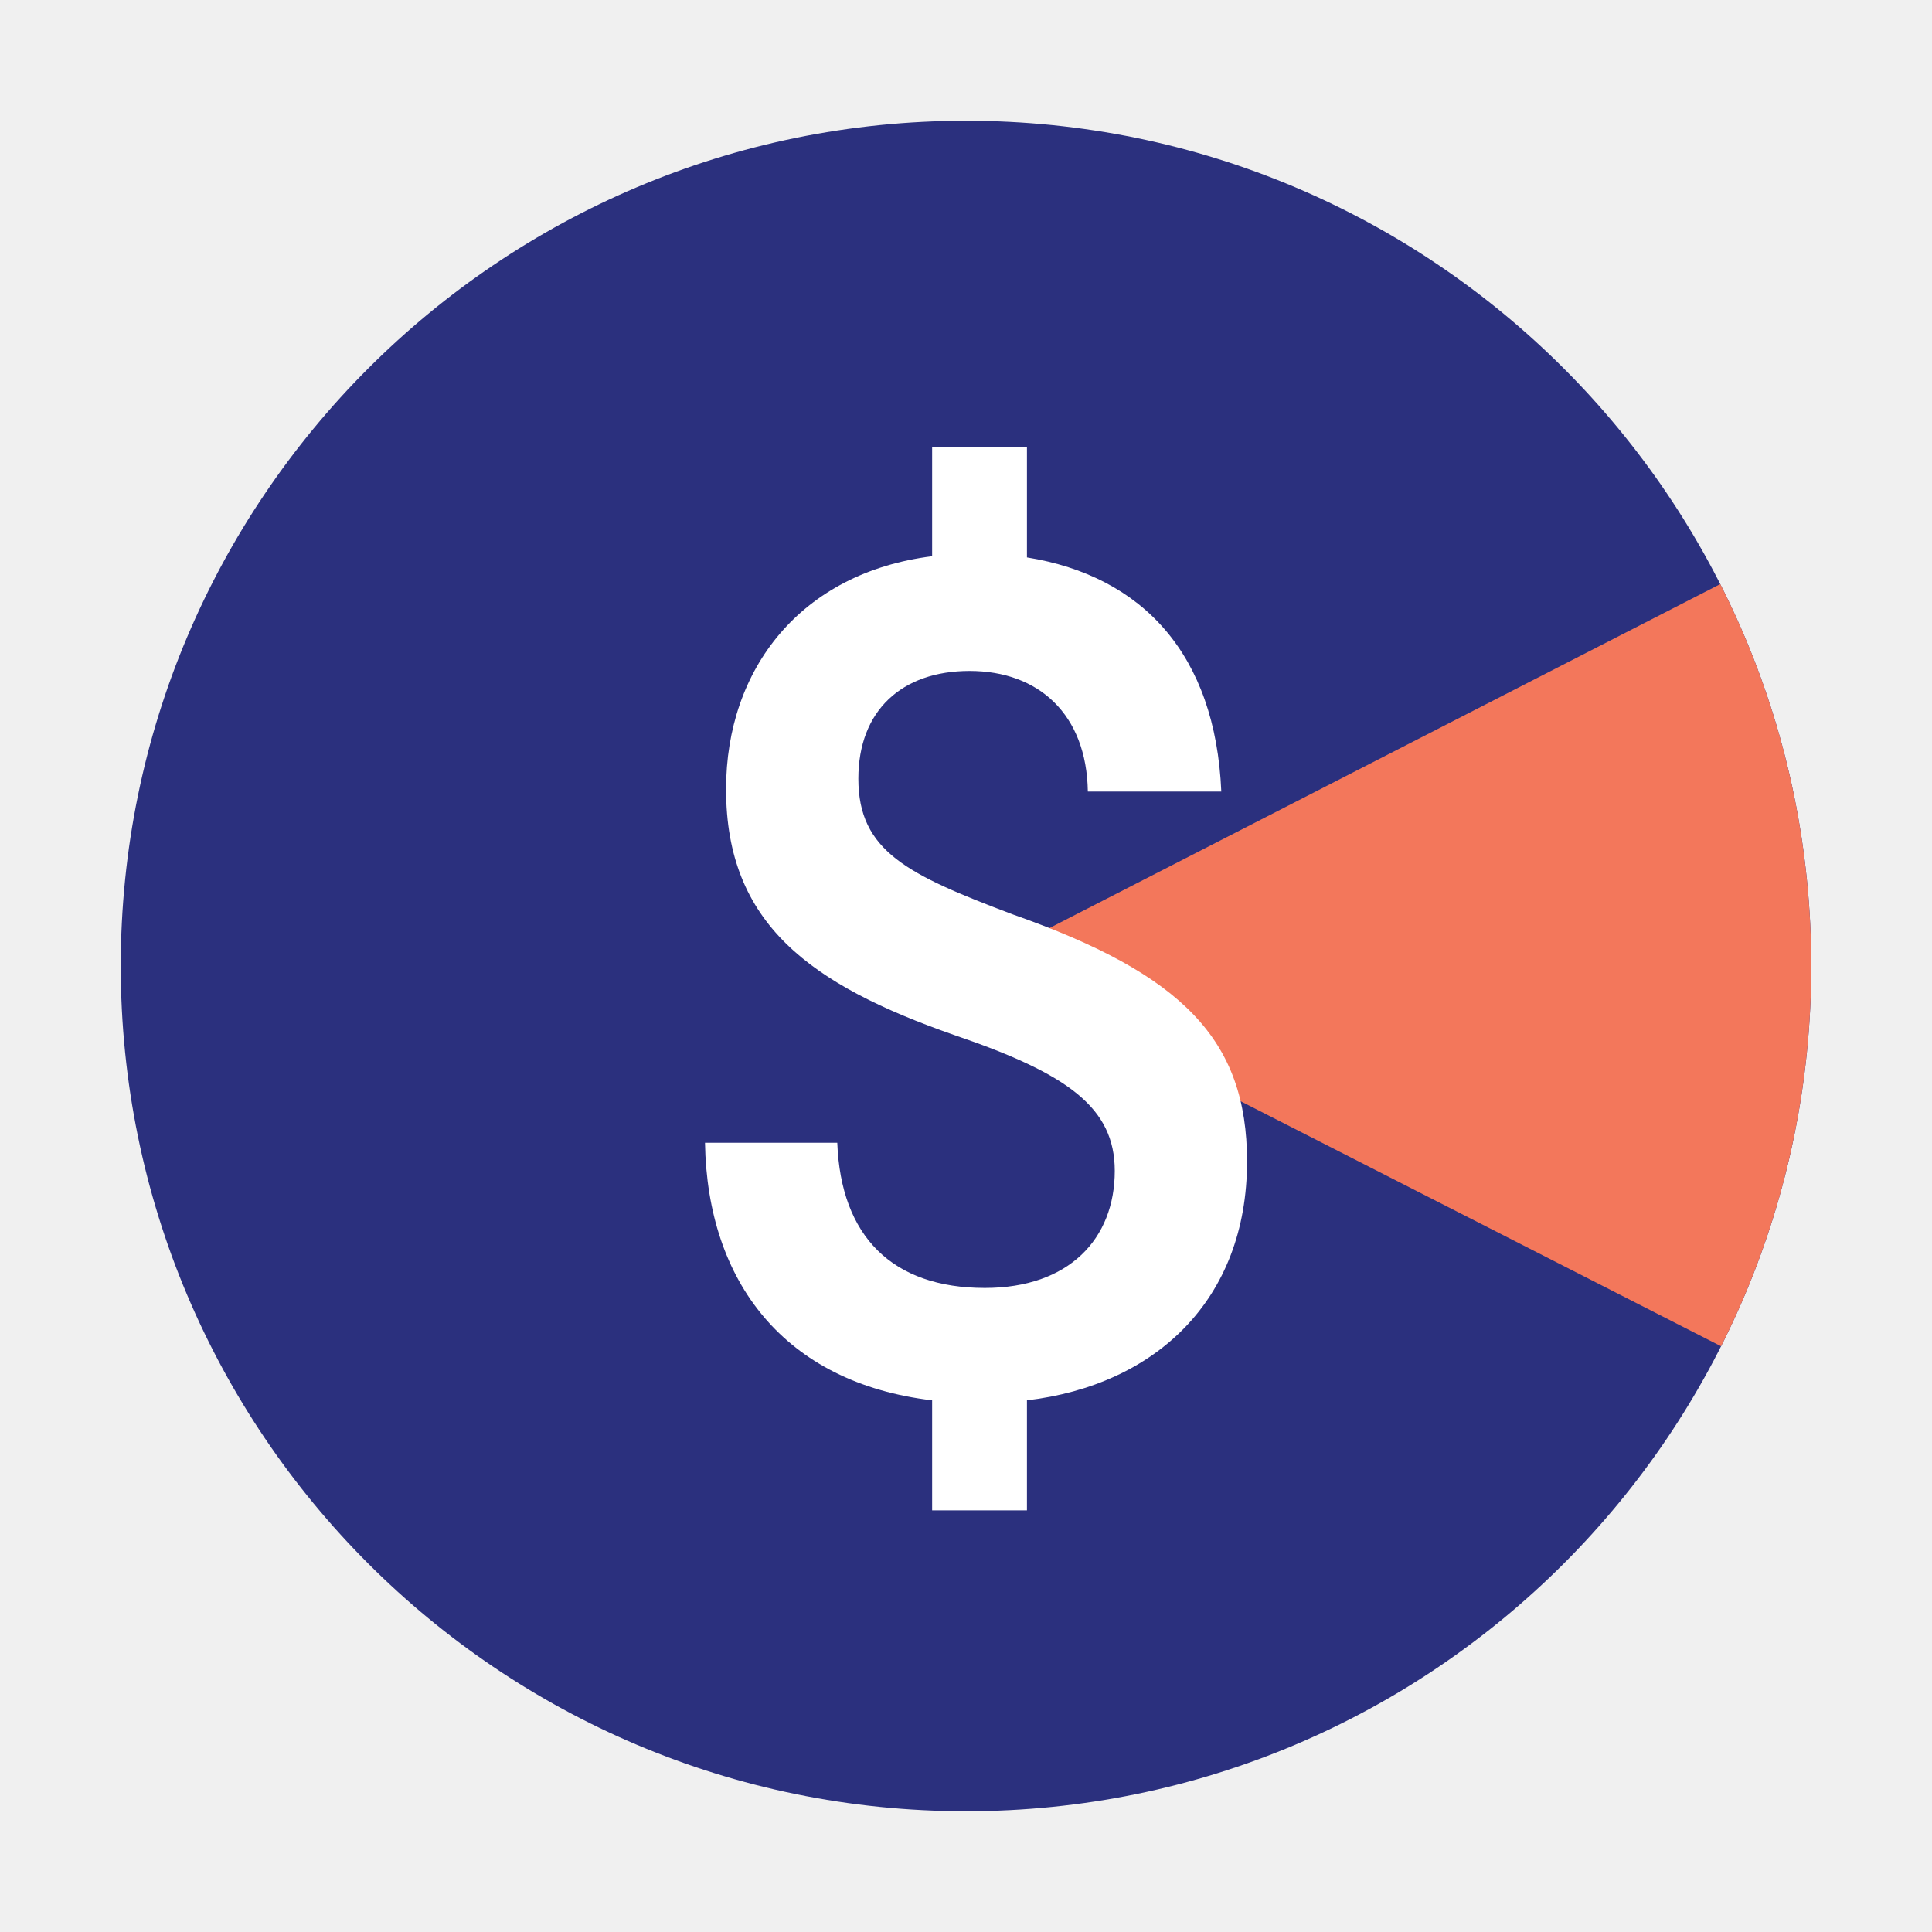
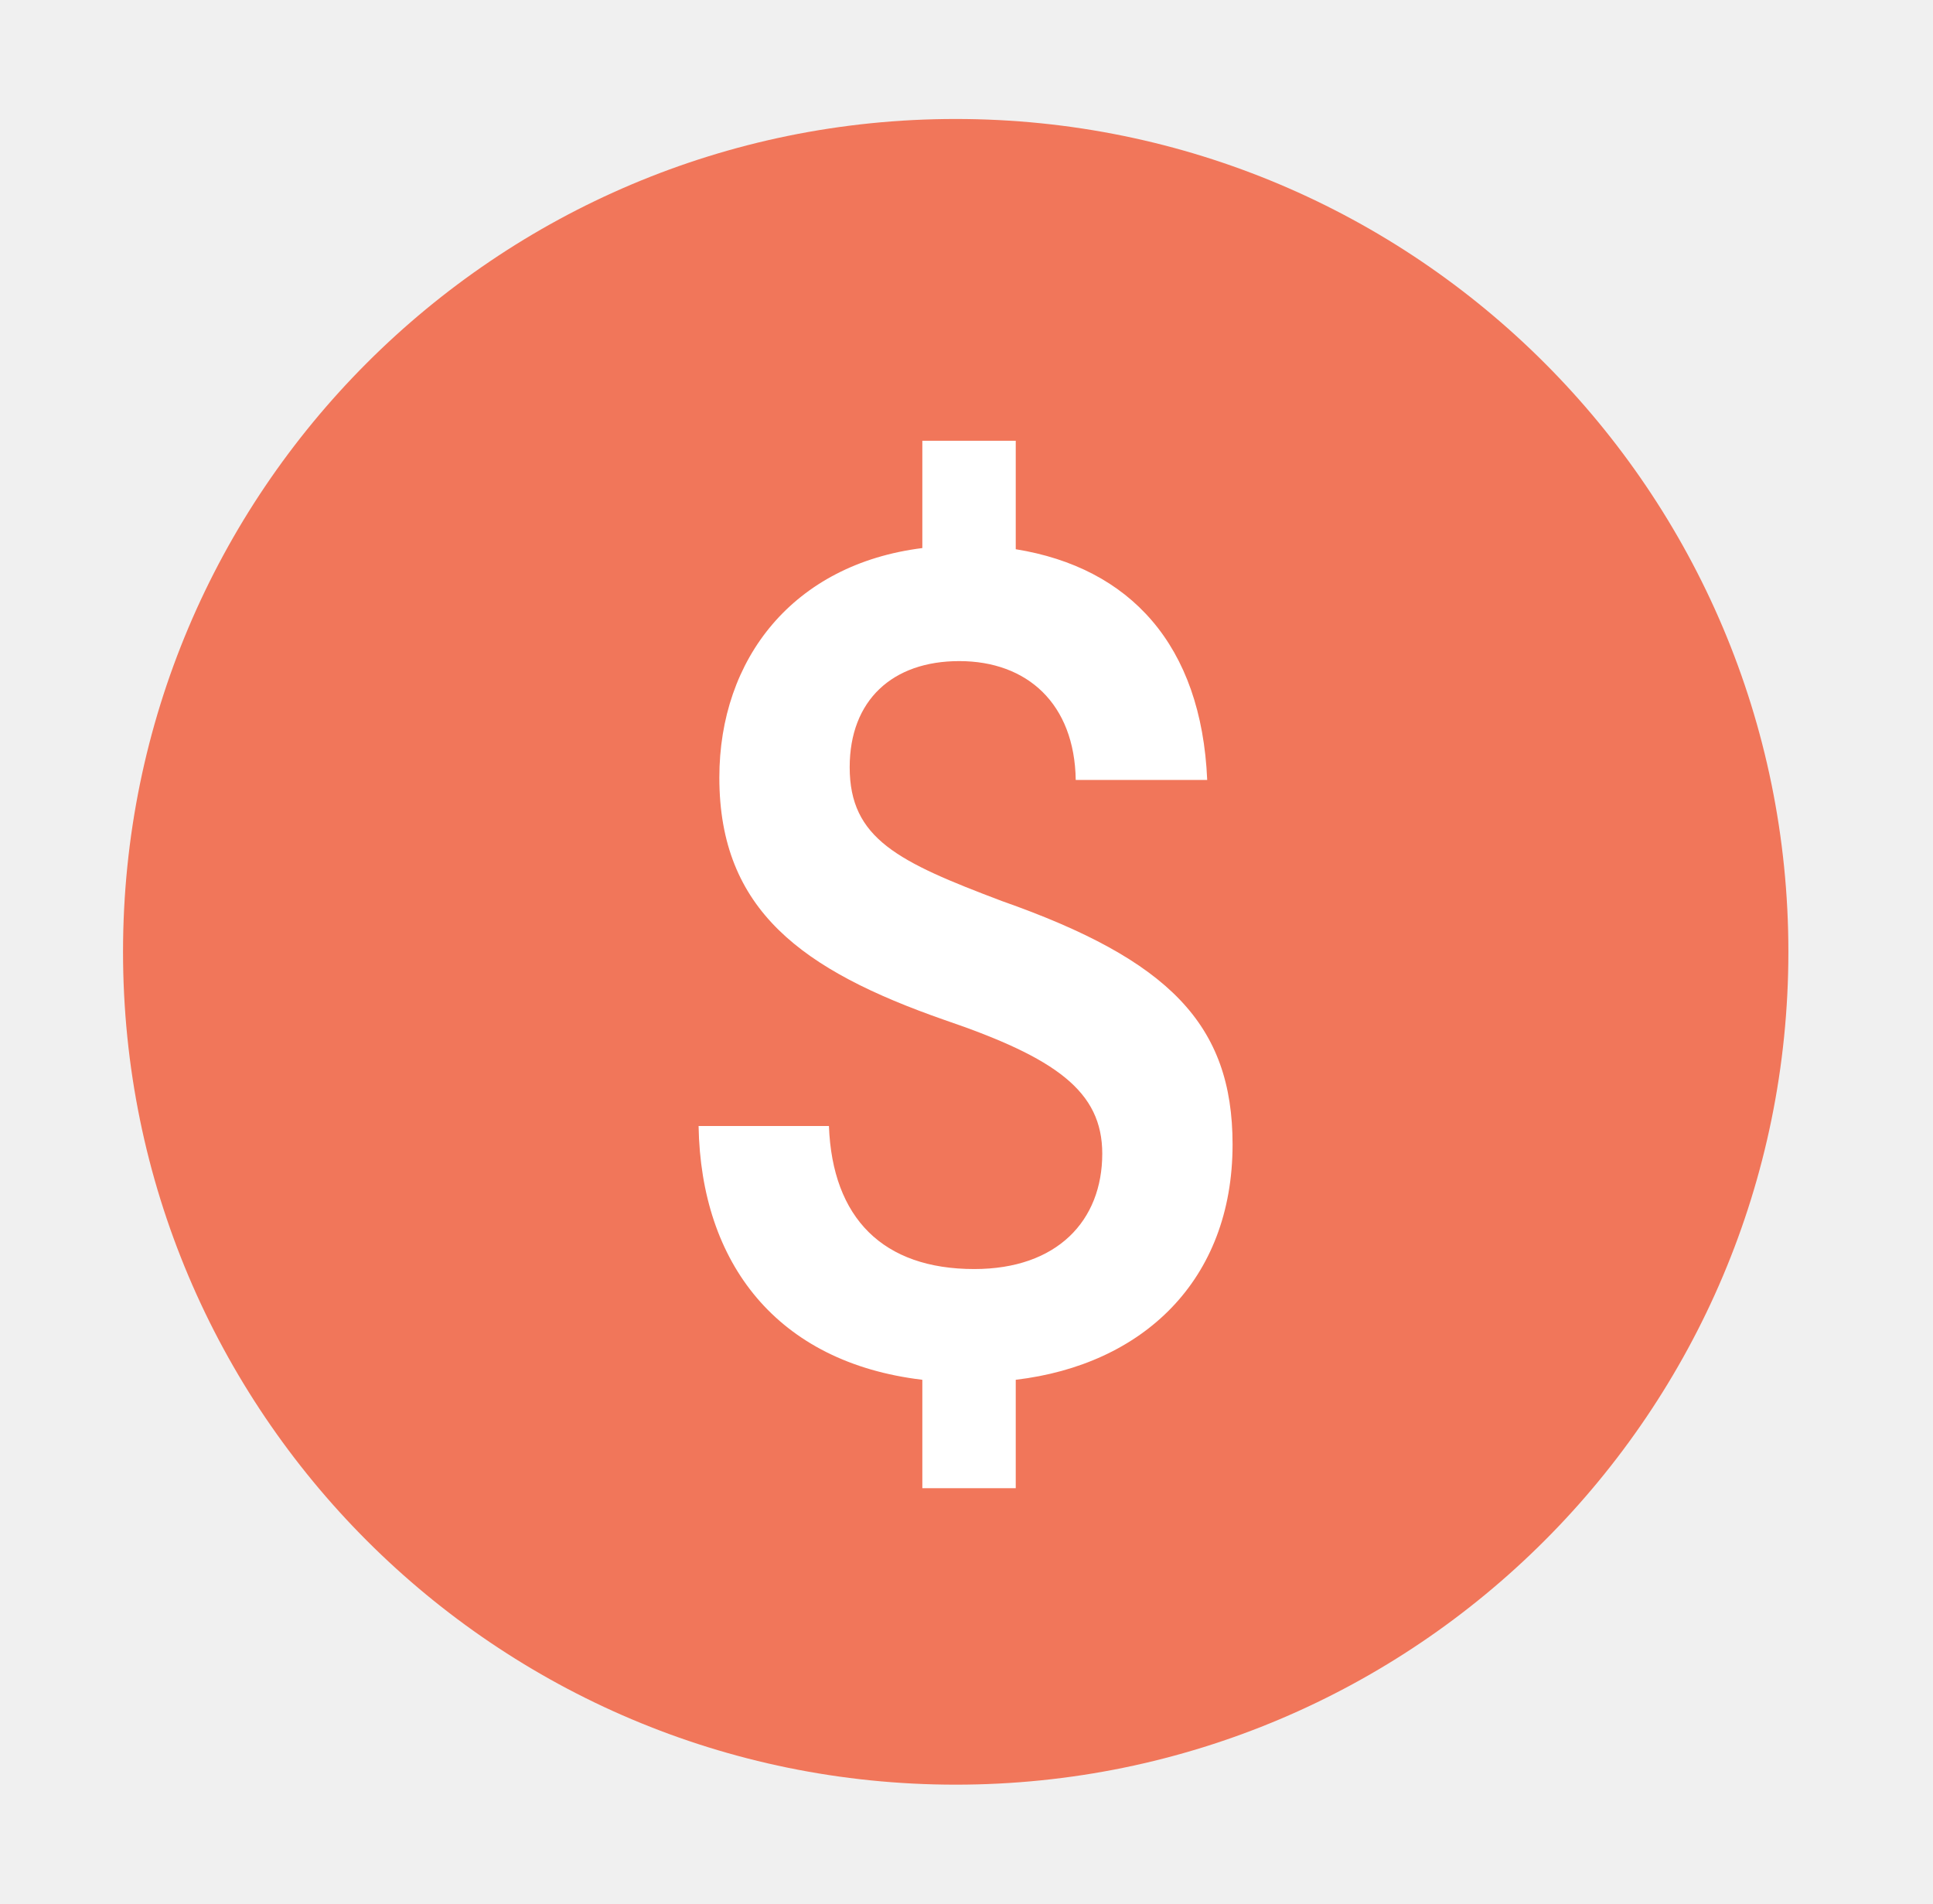
- <svg xmlns="http://www.w3.org/2000/svg" width="100%" height="100%" viewBox="0 0 64 64" version="1.1" xml:space="preserve" style="fill-rule:evenodd;clip-rule:evenodd;stroke-linejoin:round;stroke-miterlimit:1.414;">
-   <rect id="Tax-Dollar" x="0" y="0" width="64" height="64" style="fill:none;" />
-   <circle cx="32" cy="32" r="28" style="fill:#2b307e;" />
-   <clipPath id="_clip1">
-     <circle cx="32" cy="32" r="28" />
-   </clipPath>
-   <g clip-path="url(#_clip1)">
-     <path d="M32.313,32L76.288,9.452L76.337,54.452L32.313,32Z" style="fill:#f3775b;" />
-   </g>
-   <path d="M34.019,14.819L30.878,14.819L30.878,18.426C26.534,18.969 24.052,22.149 24.052,26.143C24.052,30.603 26.844,32.62 31.614,34.288C35.376,35.568 36.928,36.692 36.928,38.786C36.928,41.036 35.415,42.665 32.623,42.665C29.559,42.665 27.853,40.958 27.736,37.856L23.354,37.856C23.431,42.471 25.991,45.806 30.878,46.388L30.878,50.033L34.019,50.033L34.019,46.388C38.285,45.884 41.31,43.053 41.31,38.476C41.31,34.443 39.177,32.271 33.554,30.293C30.063,28.975 28.434,28.199 28.434,25.794C28.434,23.545 29.869,22.226 32.119,22.226C34.407,22.226 35.997,23.661 36.036,26.221L40.457,26.221C40.263,21.683 37.858,19.085 34.019,18.465L34.019,14.819Z" style="fill:#fff;fill-rule:nonzero;" />
+ <svg xmlns="http://www.w3.org/2000/svg" width="100%" height="100%" viewBox="0 0 65 64" version="1.1" xml:space="preserve" style="fill-rule:evenodd;clip-rule:evenodd;stroke-linejoin:round;stroke-miterlimit:2;">
+   <rect id="Tax-Dollar" x="0.137" y="0" width="64" height="64" style="fill:none;" />
+   <circle cx="32.137" cy="32" r="28" style="fill:#f1765a;" />
+   <path d="M34.156,14.819L31.015,14.819L31.015,18.426C26.671,18.969 24.189,22.149 24.189,26.143C24.189,30.603 26.982,32.62 31.752,34.288C35.514,35.568 37.065,36.692 37.065,38.786C37.065,41.036 35.553,42.665 32.76,42.665C29.696,42.665 27.99,40.958 27.874,37.856L23.491,37.856C23.569,42.471 26.128,45.806 31.015,46.388L31.015,50.033L34.156,50.033L34.156,46.388C38.422,45.884 41.447,43.053 41.447,38.476C41.447,34.443 39.314,32.271 33.691,30.293C30.201,28.975 28.572,28.199 28.572,25.794C28.572,23.545 30.007,22.226 32.256,22.226C34.544,22.226 36.134,23.661 36.173,26.221L40.594,26.221C40.4,21.683 37.996,19.085 34.156,18.465L34.156,14.819Z" style="fill:#fff;fill-rule:nonzero;" />
</svg>
